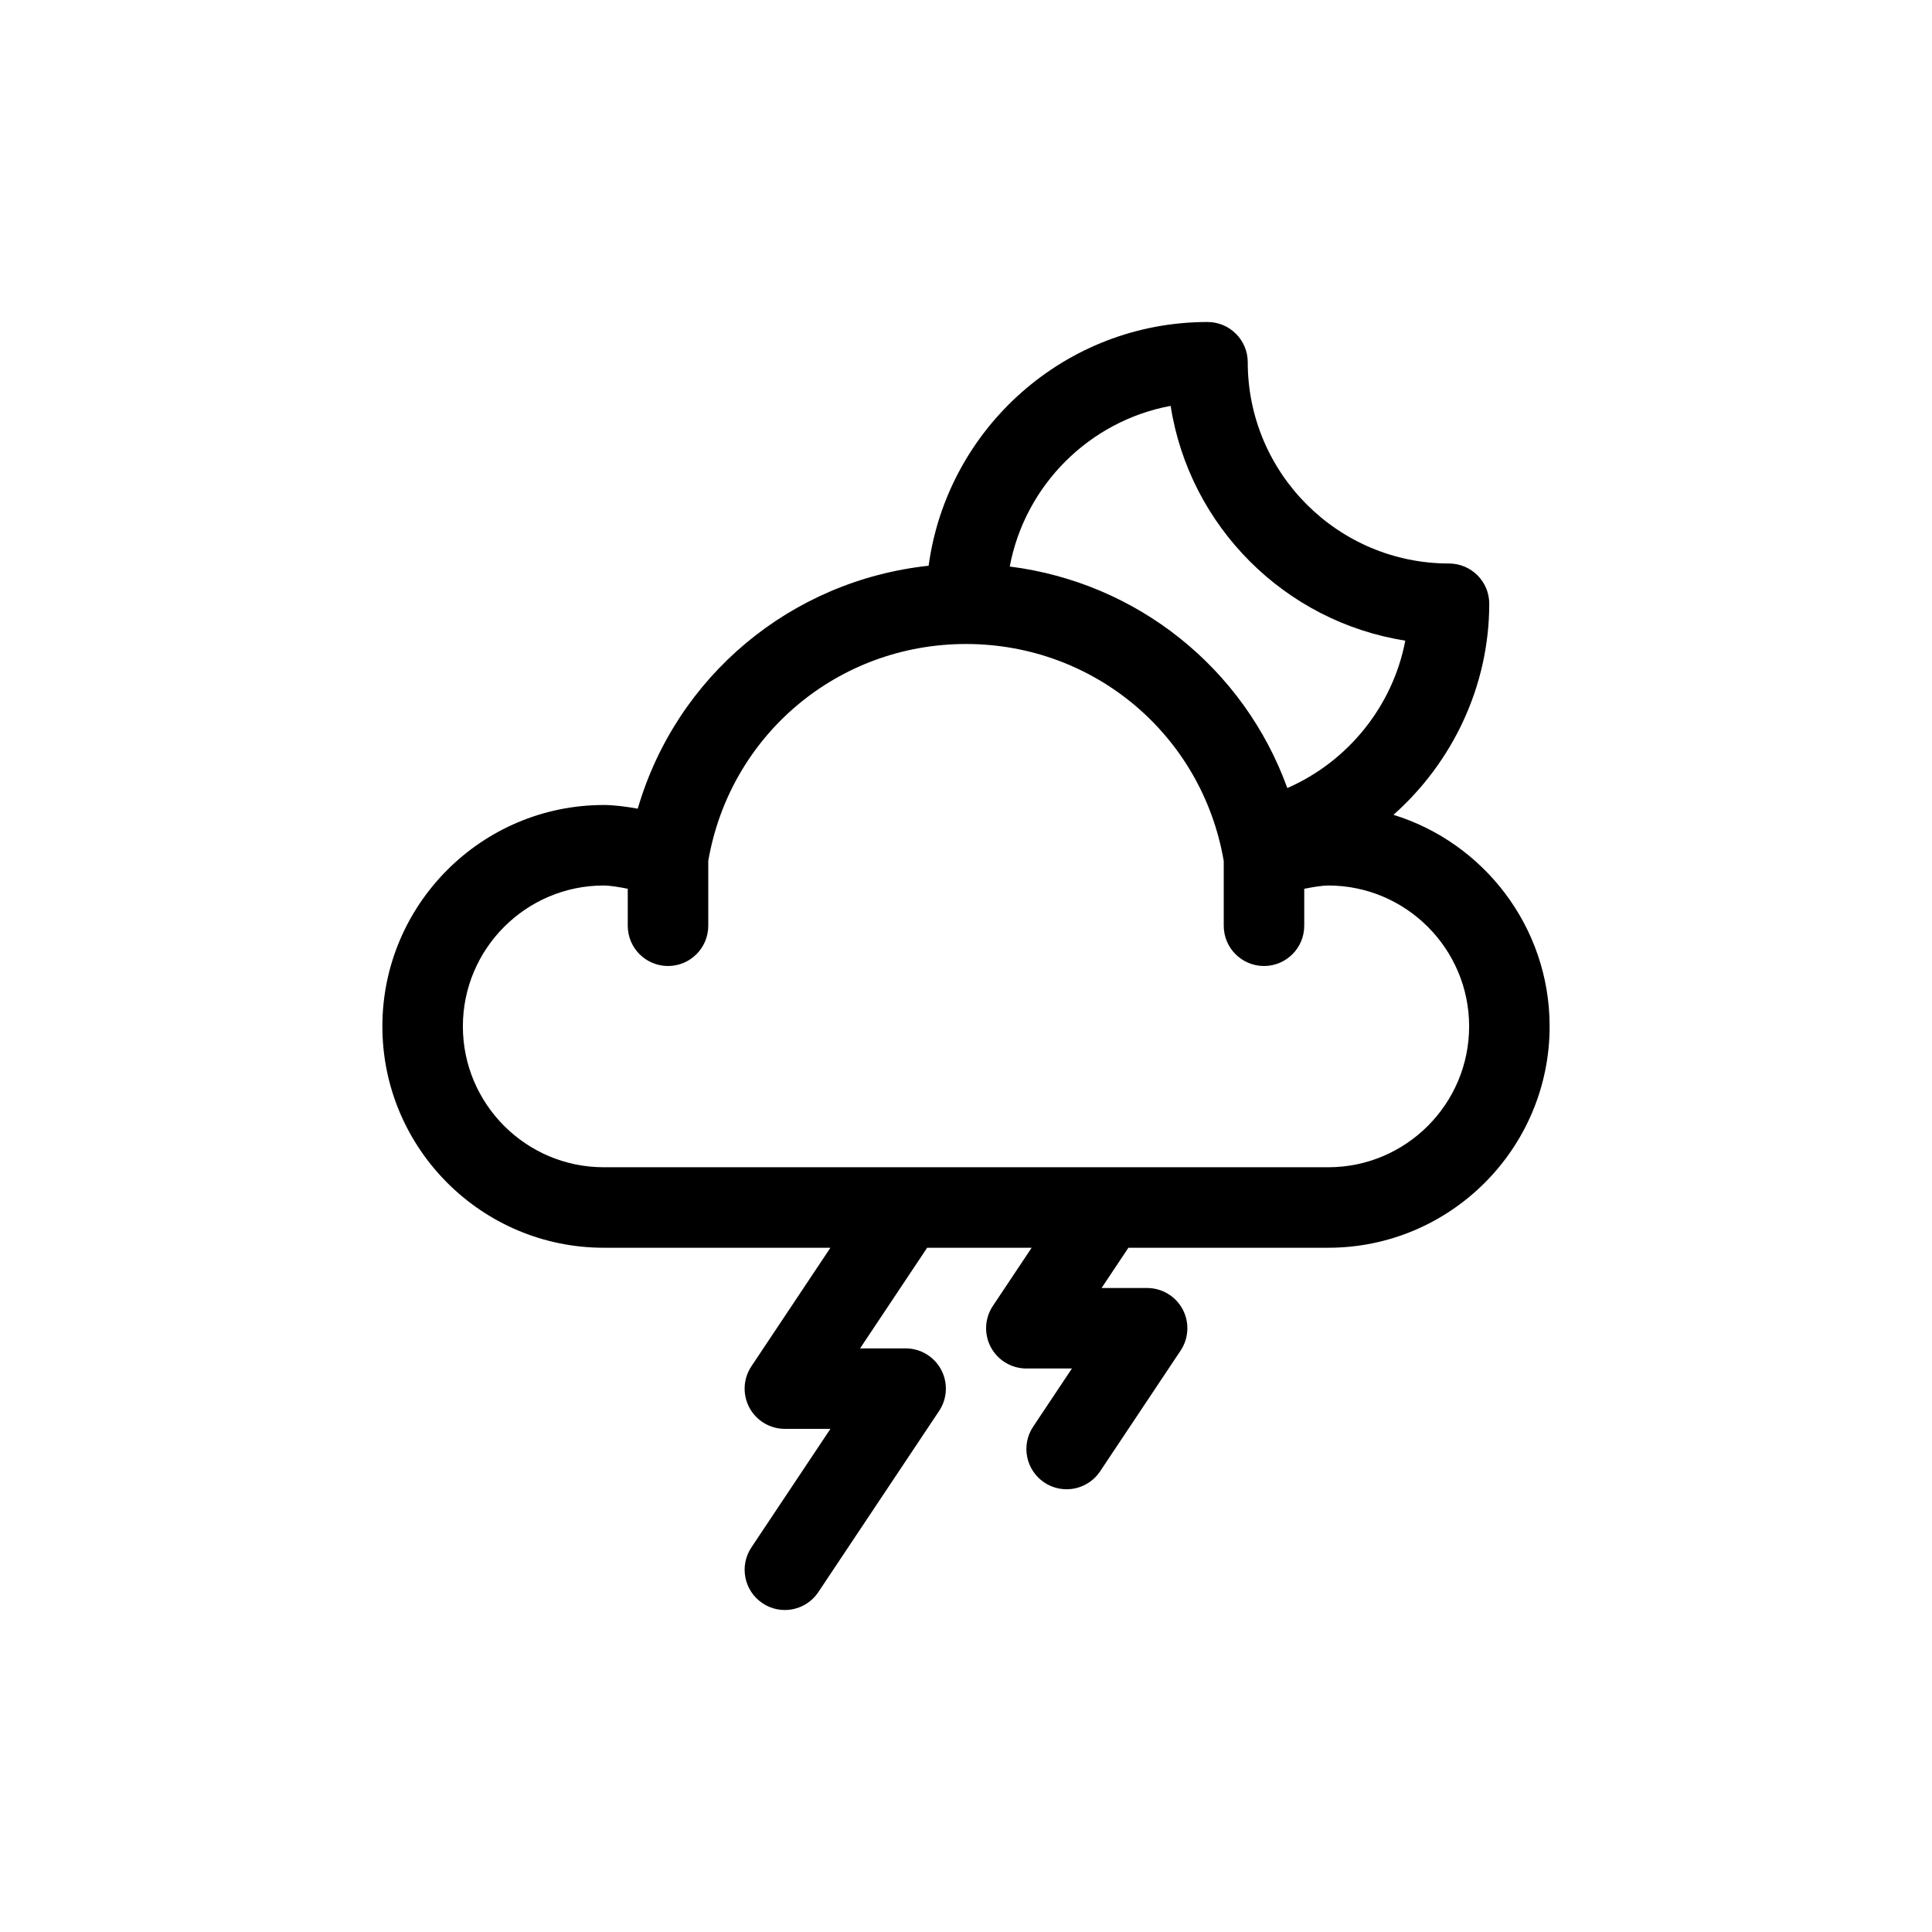
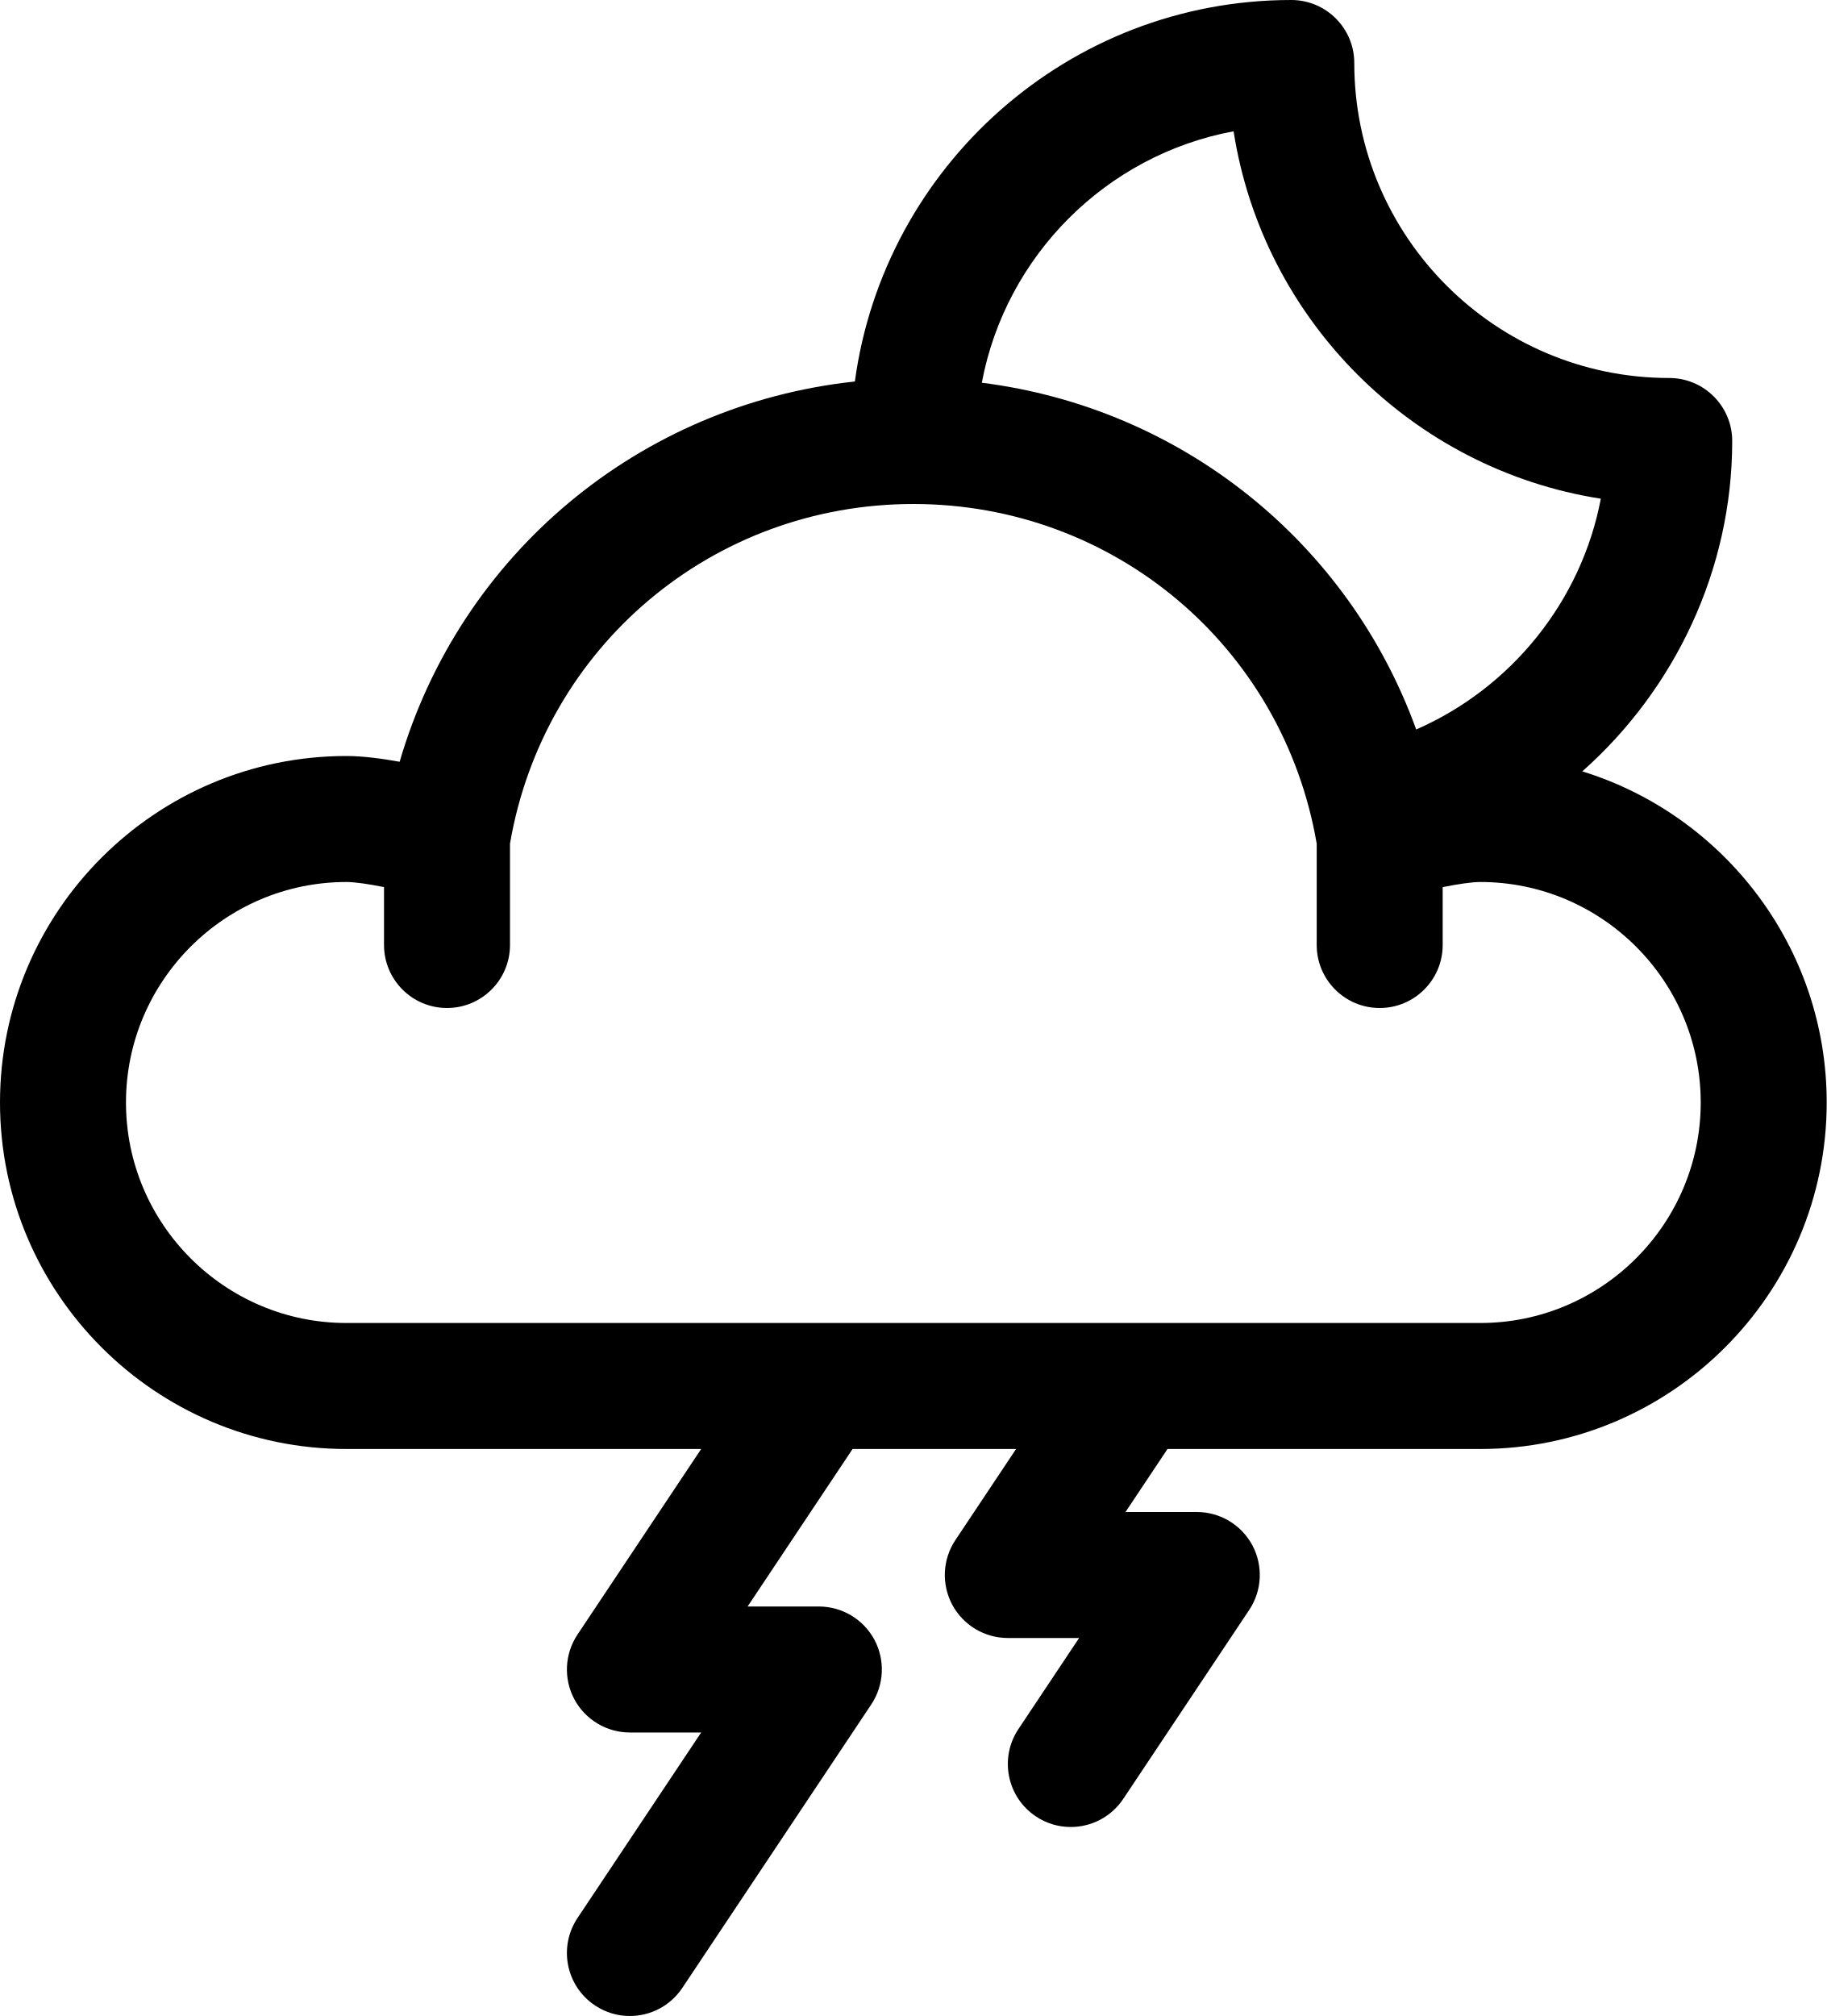
- <svg xmlns="http://www.w3.org/2000/svg" version="1.1" width="800px" height="800px" viewBox="0 0 96 96" enable-background="new 0 0 96 96" xml:space="preserve">
+ <svg xmlns="http://www.w3.org/2000/svg" version="1.1" enable-background="new 0 0 96 96" xml:space="preserve" viewBox="19 16 58 64">
  <g id="Base" display="none">
</g>
  <g id="Dibujo">
    <g>
      <g>
        <path d="M69.24,40.488C72.173,37.886,74,34.094,74,30c0-1.104-0.896-2-2-2c-5.514,0-10-4.486-10-10c0-1.104-0.896-2-2-2     c-7.078,0-12.931,5.284-13.857,12.111c-6.848,0.737-12.533,5.488-14.454,12.072C31.112,40.079,30.507,40,30,40     c-6.065,0-11,4.935-11,11s4.935,11,11,11h11.263l-3.927,5.891c-0.409,0.613-0.447,1.402-0.1,2.053C37.585,70.594,38.263,71,39,71     h2.263l-3.927,5.891c-0.612,0.919-0.364,2.161,0.555,2.773C38.231,79.892,38.617,80,38.998,80c0.646,0,1.28-0.313,1.666-0.891     l6-9c0.409-0.613,0.447-1.402,0.1-2.053C46.415,67.406,45.737,67,45,67h-2.263l3.333-5h5.192l-1.927,2.891     c-0.409,0.613-0.447,1.402-0.1,2.053C49.585,67.594,50.263,68,51,68h2.263l-1.927,2.891c-0.612,0.919-0.364,2.161,0.555,2.773     C52.231,73.892,52.617,74,52.998,74c0.646,0,1.28-0.313,1.666-0.891l4-6c0.409-0.613,0.447-1.402,0.1-2.053     C58.415,64.406,57.737,64,57,64h-2.263l1.333-2H66c6.065,0,11-4.935,11-11C77,46.062,73.728,41.875,69.24,40.488z M58.168,20.168     c0.934,5.985,5.675,10.728,11.66,11.664c-0.615,3.246-2.84,6.006-5.862,7.326c-2.154-5.948-7.447-10.206-13.792-11.008     C50.933,24.111,54.126,20.92,58.168,20.168z M66,58H30c-3.859,0-7-3.141-7-7s3.141-7,7-7c0.277,0,0.723,0.068,1.193,0.162V46     c0,1.104,0.896,2,2,2s2-0.896,2-2v-3.219C36.266,36.528,41.629,32,48,32c6.37,0,11.733,4.528,12.807,10.782V46     c0,1.104,0.896,2,2,2s2-0.896,2-2v-1.837C65.277,44.069,65.726,44,66,44c3.859,0,7,3.141,7,7S69.859,58,66,58z" />
      </g>
    </g>
  </g>
</svg>
